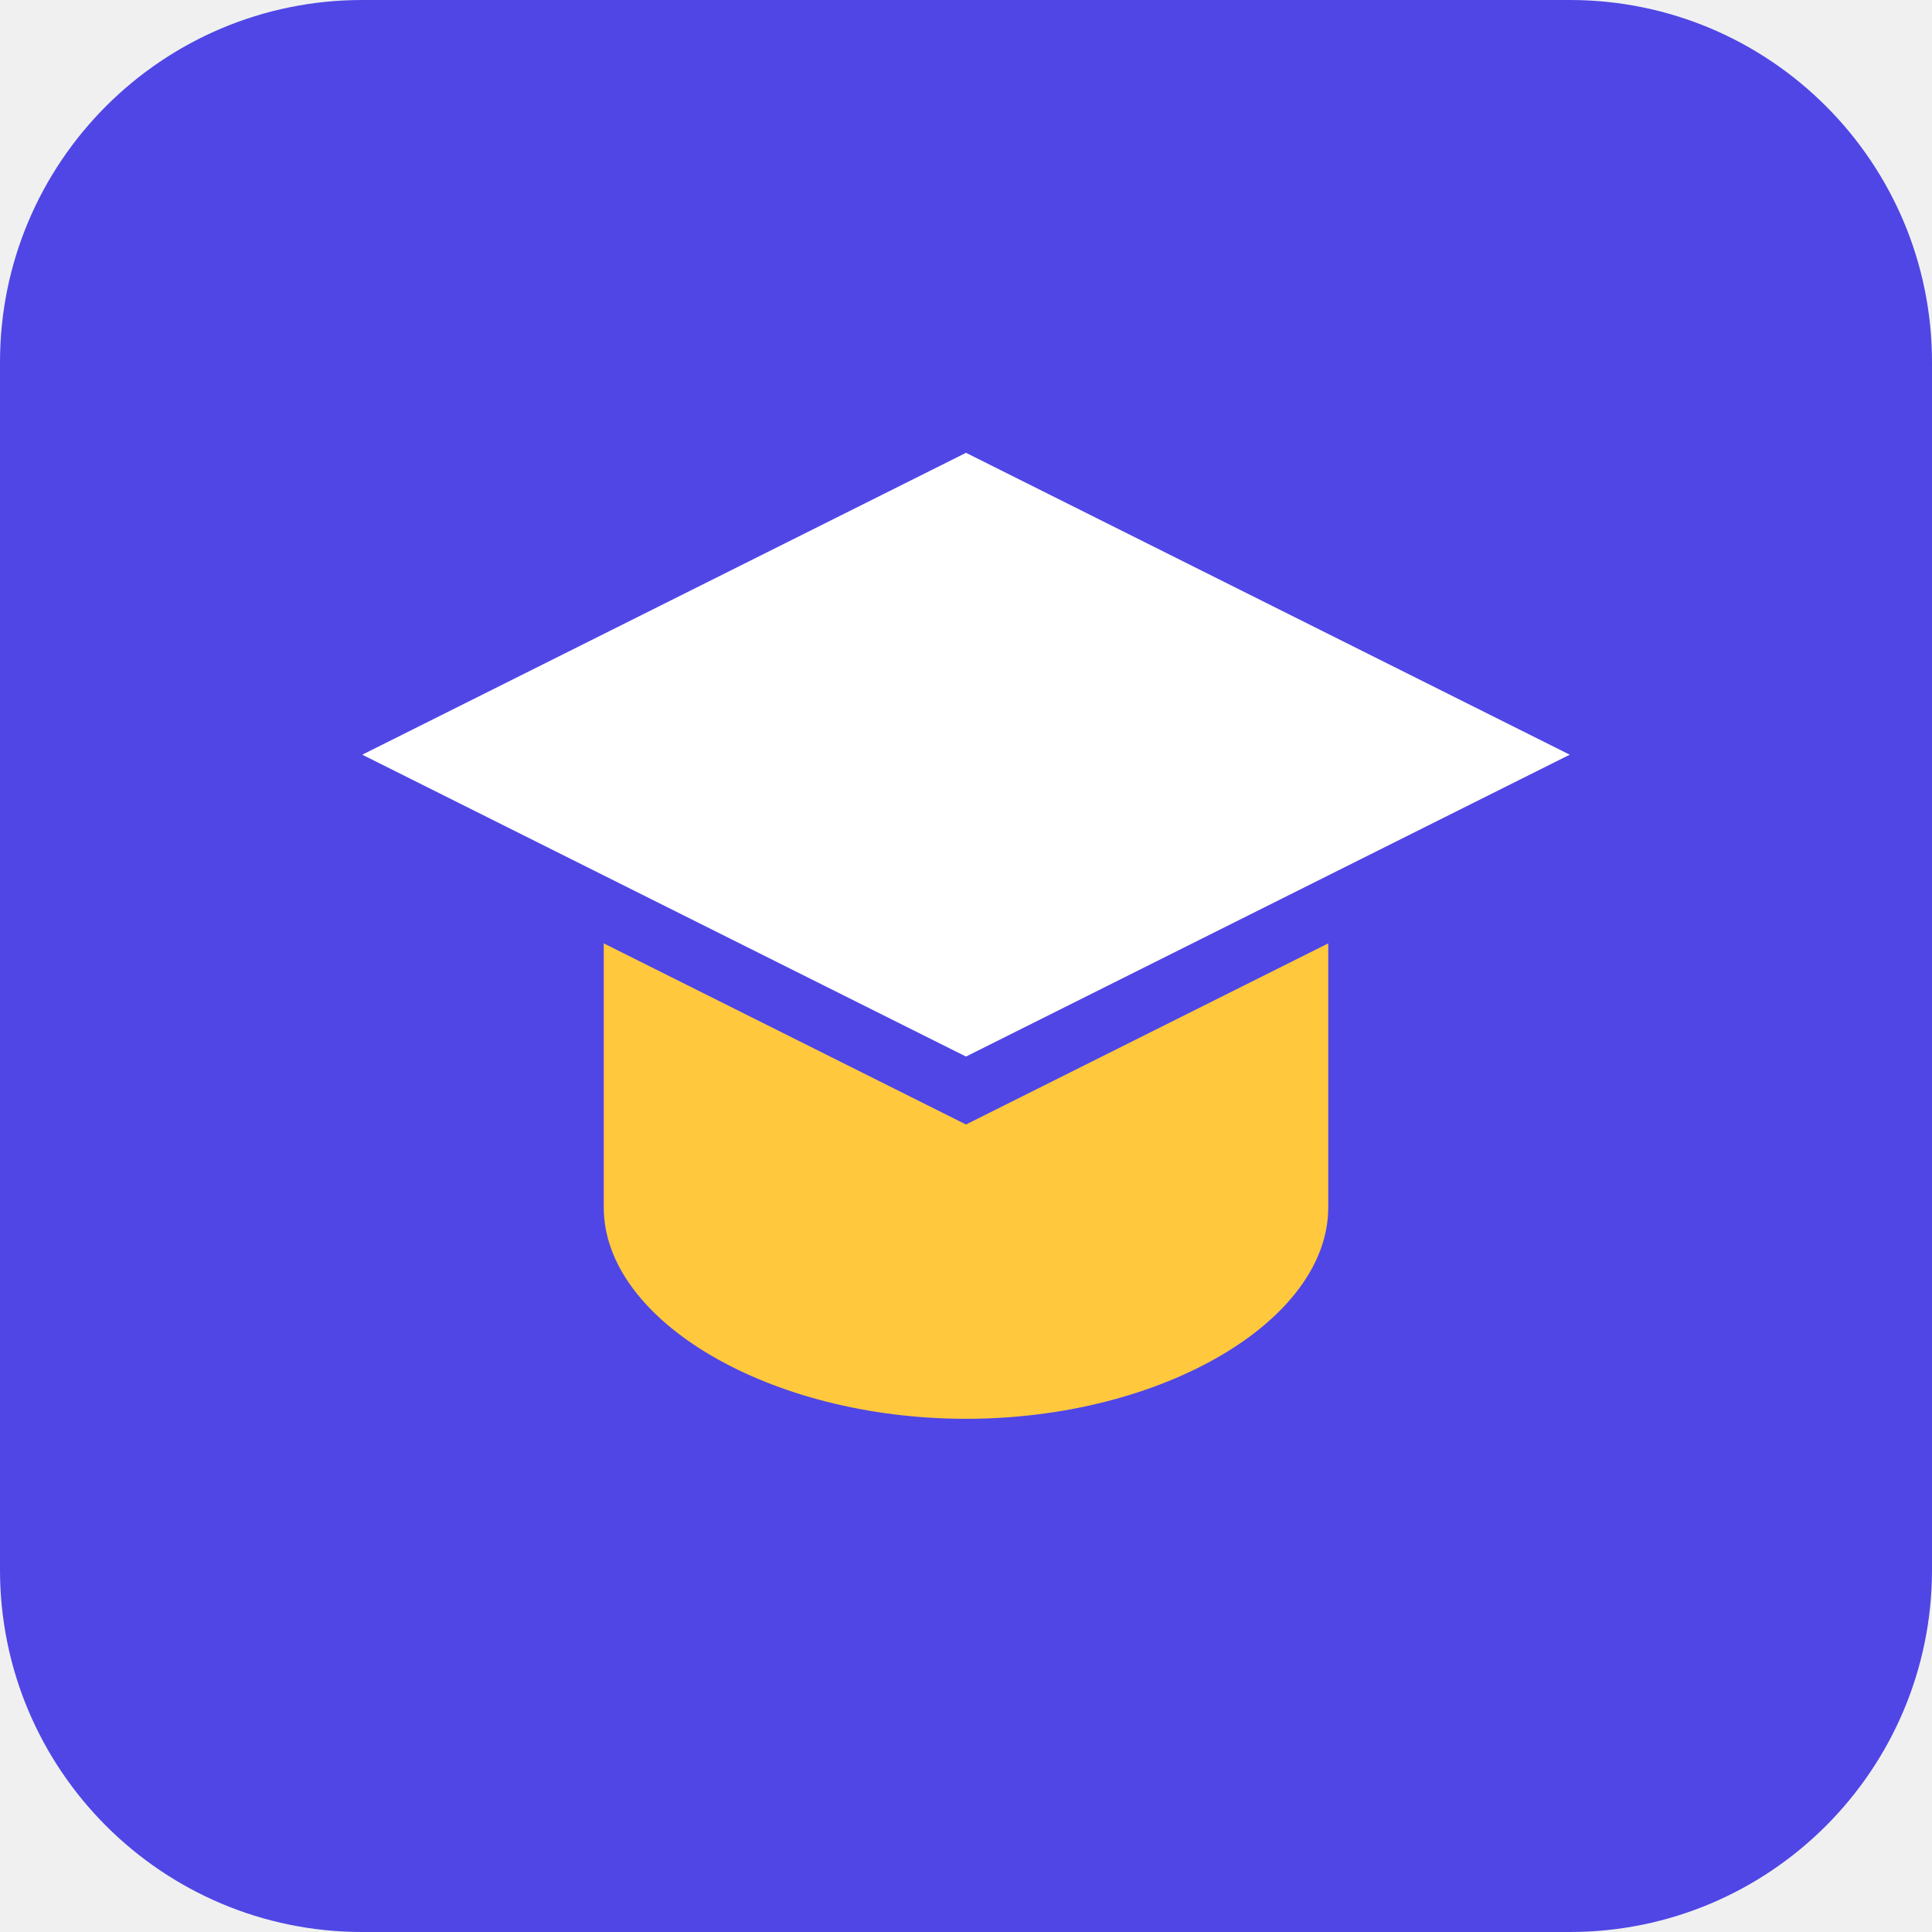
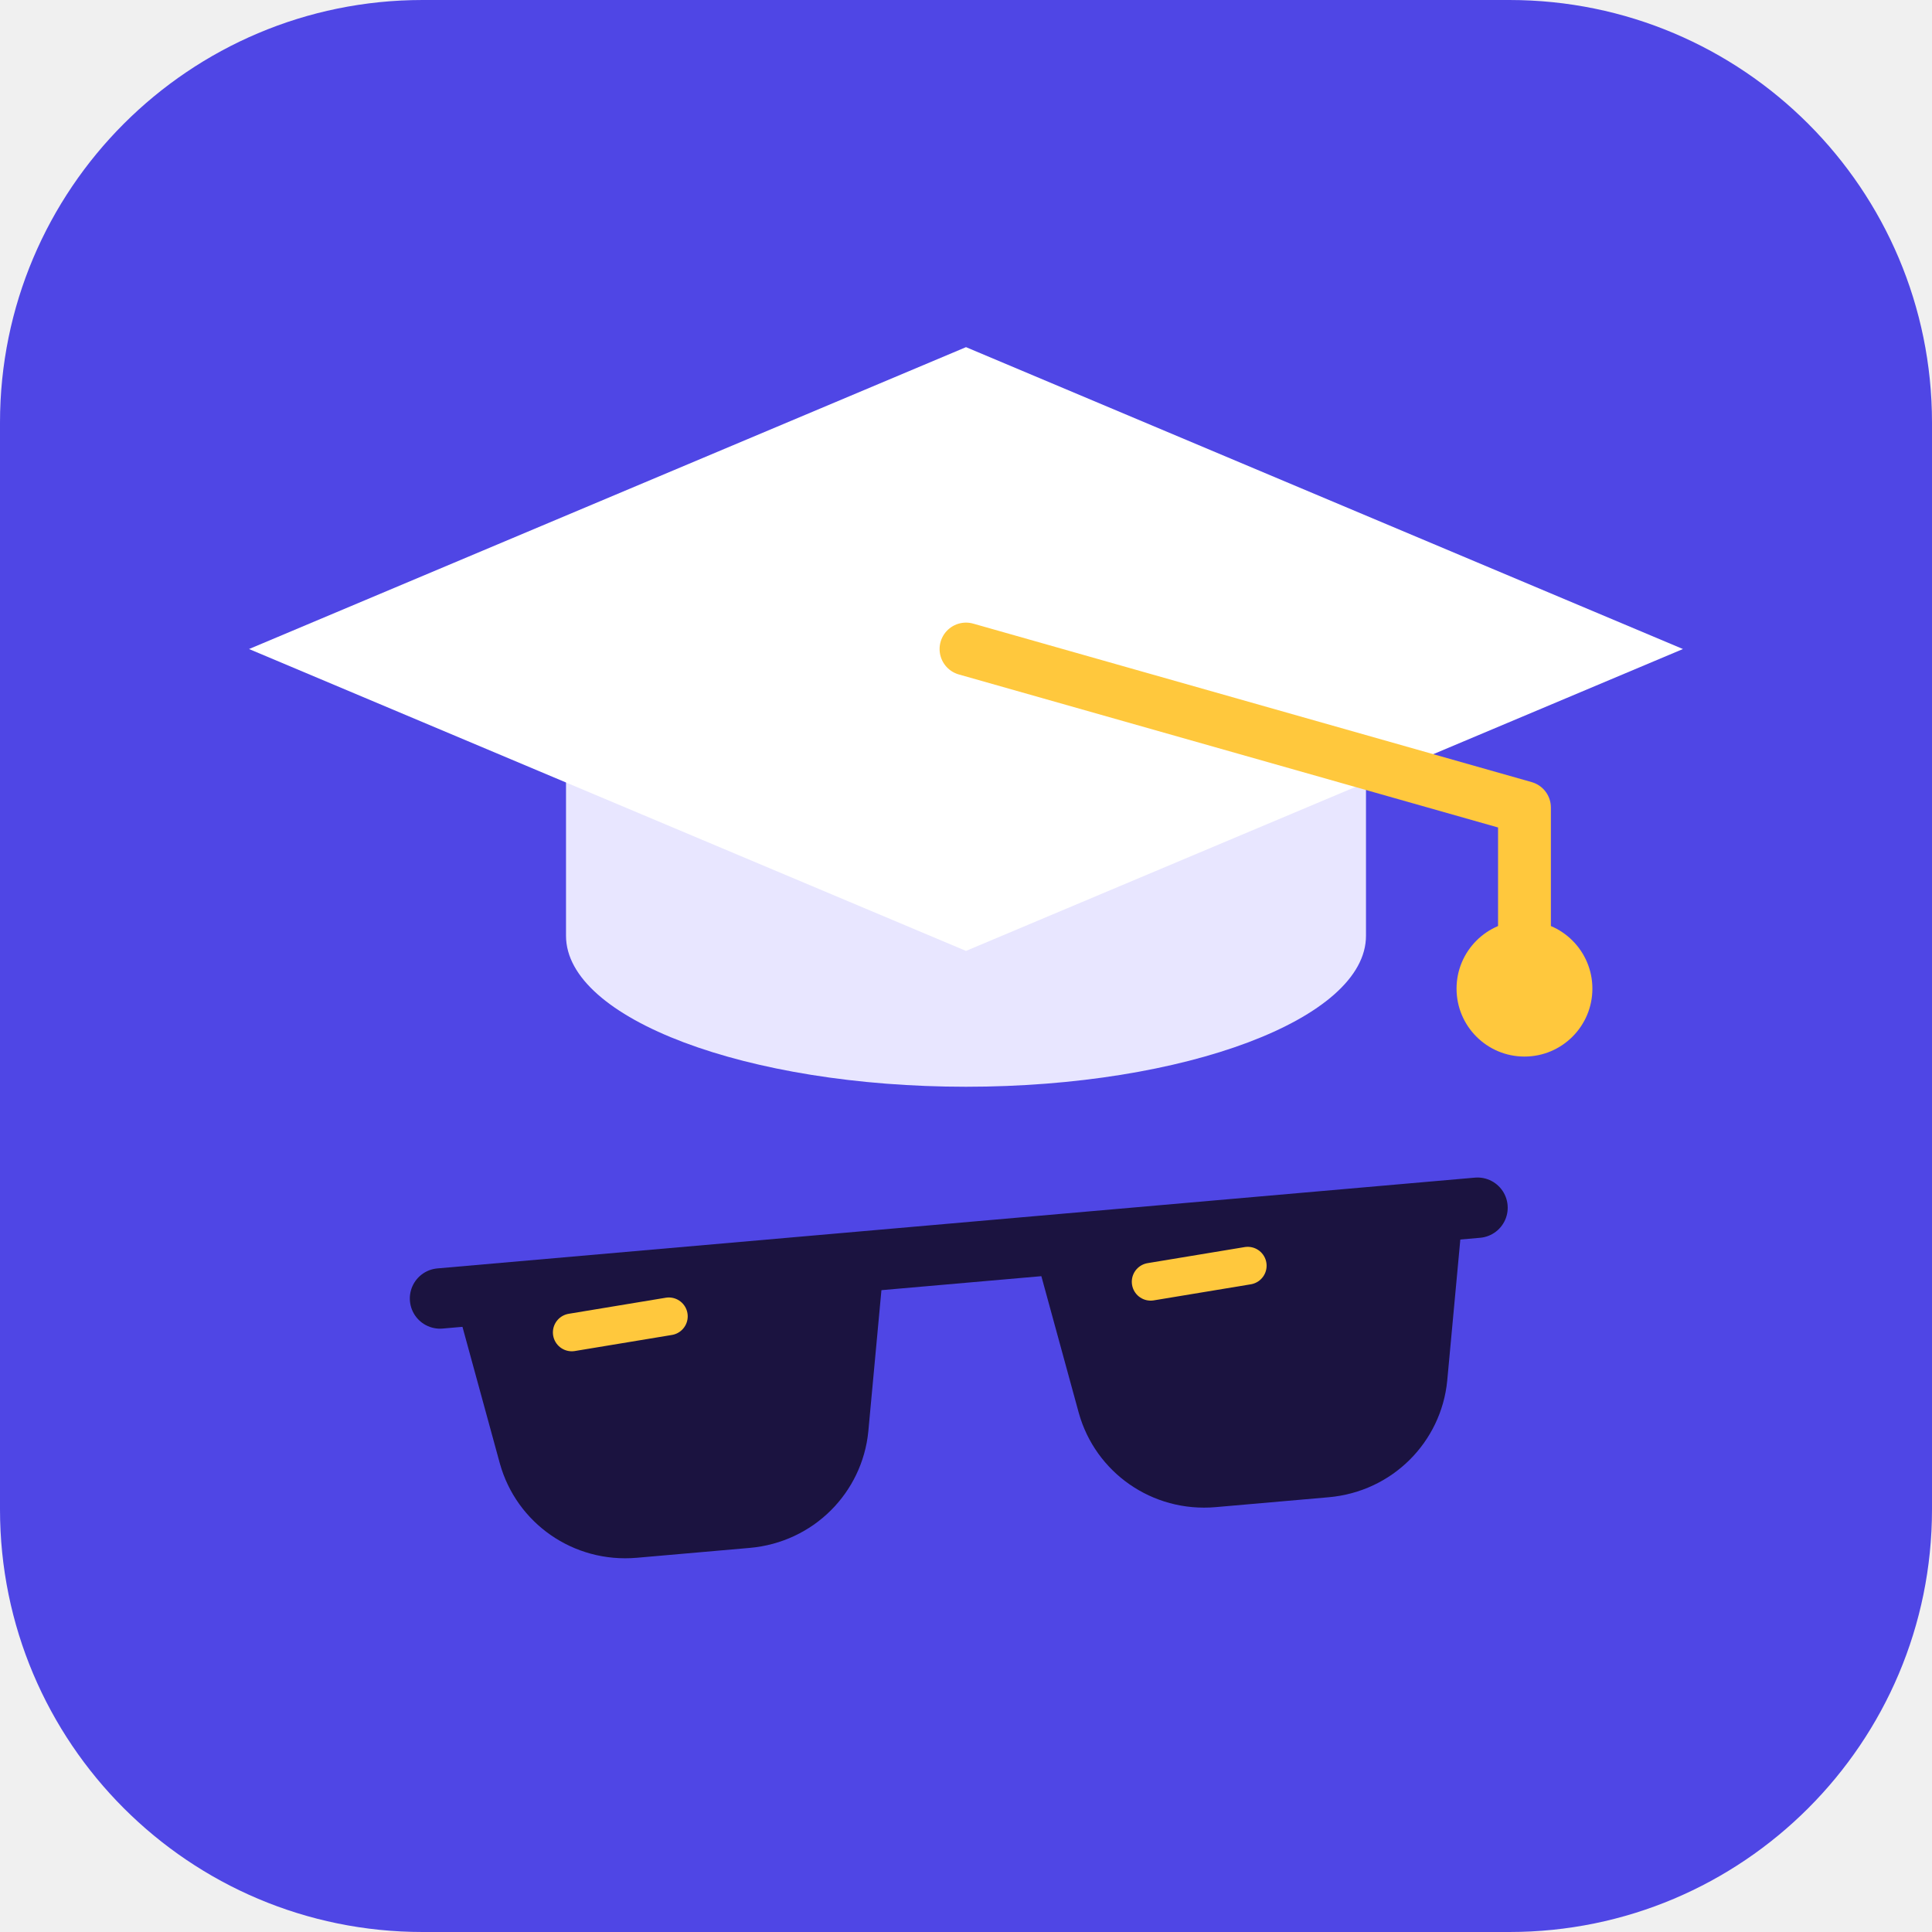
<svg xmlns="http://www.w3.org/2000/svg" viewBox="0 0 512 512">
-   <rect width="512" height="512" rx="96" fill="#4f46e5" />
-   <path d="M256 120 96 200l160 80 160-80z" fill="#fff" />
-   <path d="M160 250v70c0 30 44 56 96 56s96-26 96-56v-70l-96 48z" fill="#ffc83d" />
+   <rect width="512" height="512" rx="112" fill="#4f46e5" />
+   <path d="M150 196v52c0 22 48 40 106 40s106-18 106-40v-52l-106 46z" fill="#e8e6ff" />
+   <path d="M256 92 446 172 256 252 66 172z" fill="#fff" />
+   <path d="M256 172 404 214v40" fill="none" stroke="#ffc83d" stroke-width="14" stroke-linecap="round" stroke-linejoin="round" />
+   <circle cx="404" cy="262" r="18" fill="#ffc83d" />
+   <g transform="translate(0 14) rotate(-5 256 340)">
+     <path d="M118 318h276" stroke="#1b1340" stroke-width="16" stroke-linecap="round" />
+     <path d="M128 312h102c4 0 7 3 6 7l-8 44c-3 16-17 28-34 28h-30c-17 0-31-12-34-28l-8-44c-1-4 2-7 6-7z" fill="#1b1340" />
+     <path d="M282 312h102c4 0 7 3 6 7l-8 44c-3 16-17 28-34 28h-30c-17 0-31-12-34-28l-8-44c-1-4 2-7 6-7z" fill="#1b1340" />
+     <path d="M152 330l26-2" stroke="#ffc83d" stroke-width="10" stroke-linecap="round" />
+     <path d="M306 330l26-2" stroke="#ffc83d" stroke-width="10" stroke-linecap="round" />
+   </g>
</svg>
